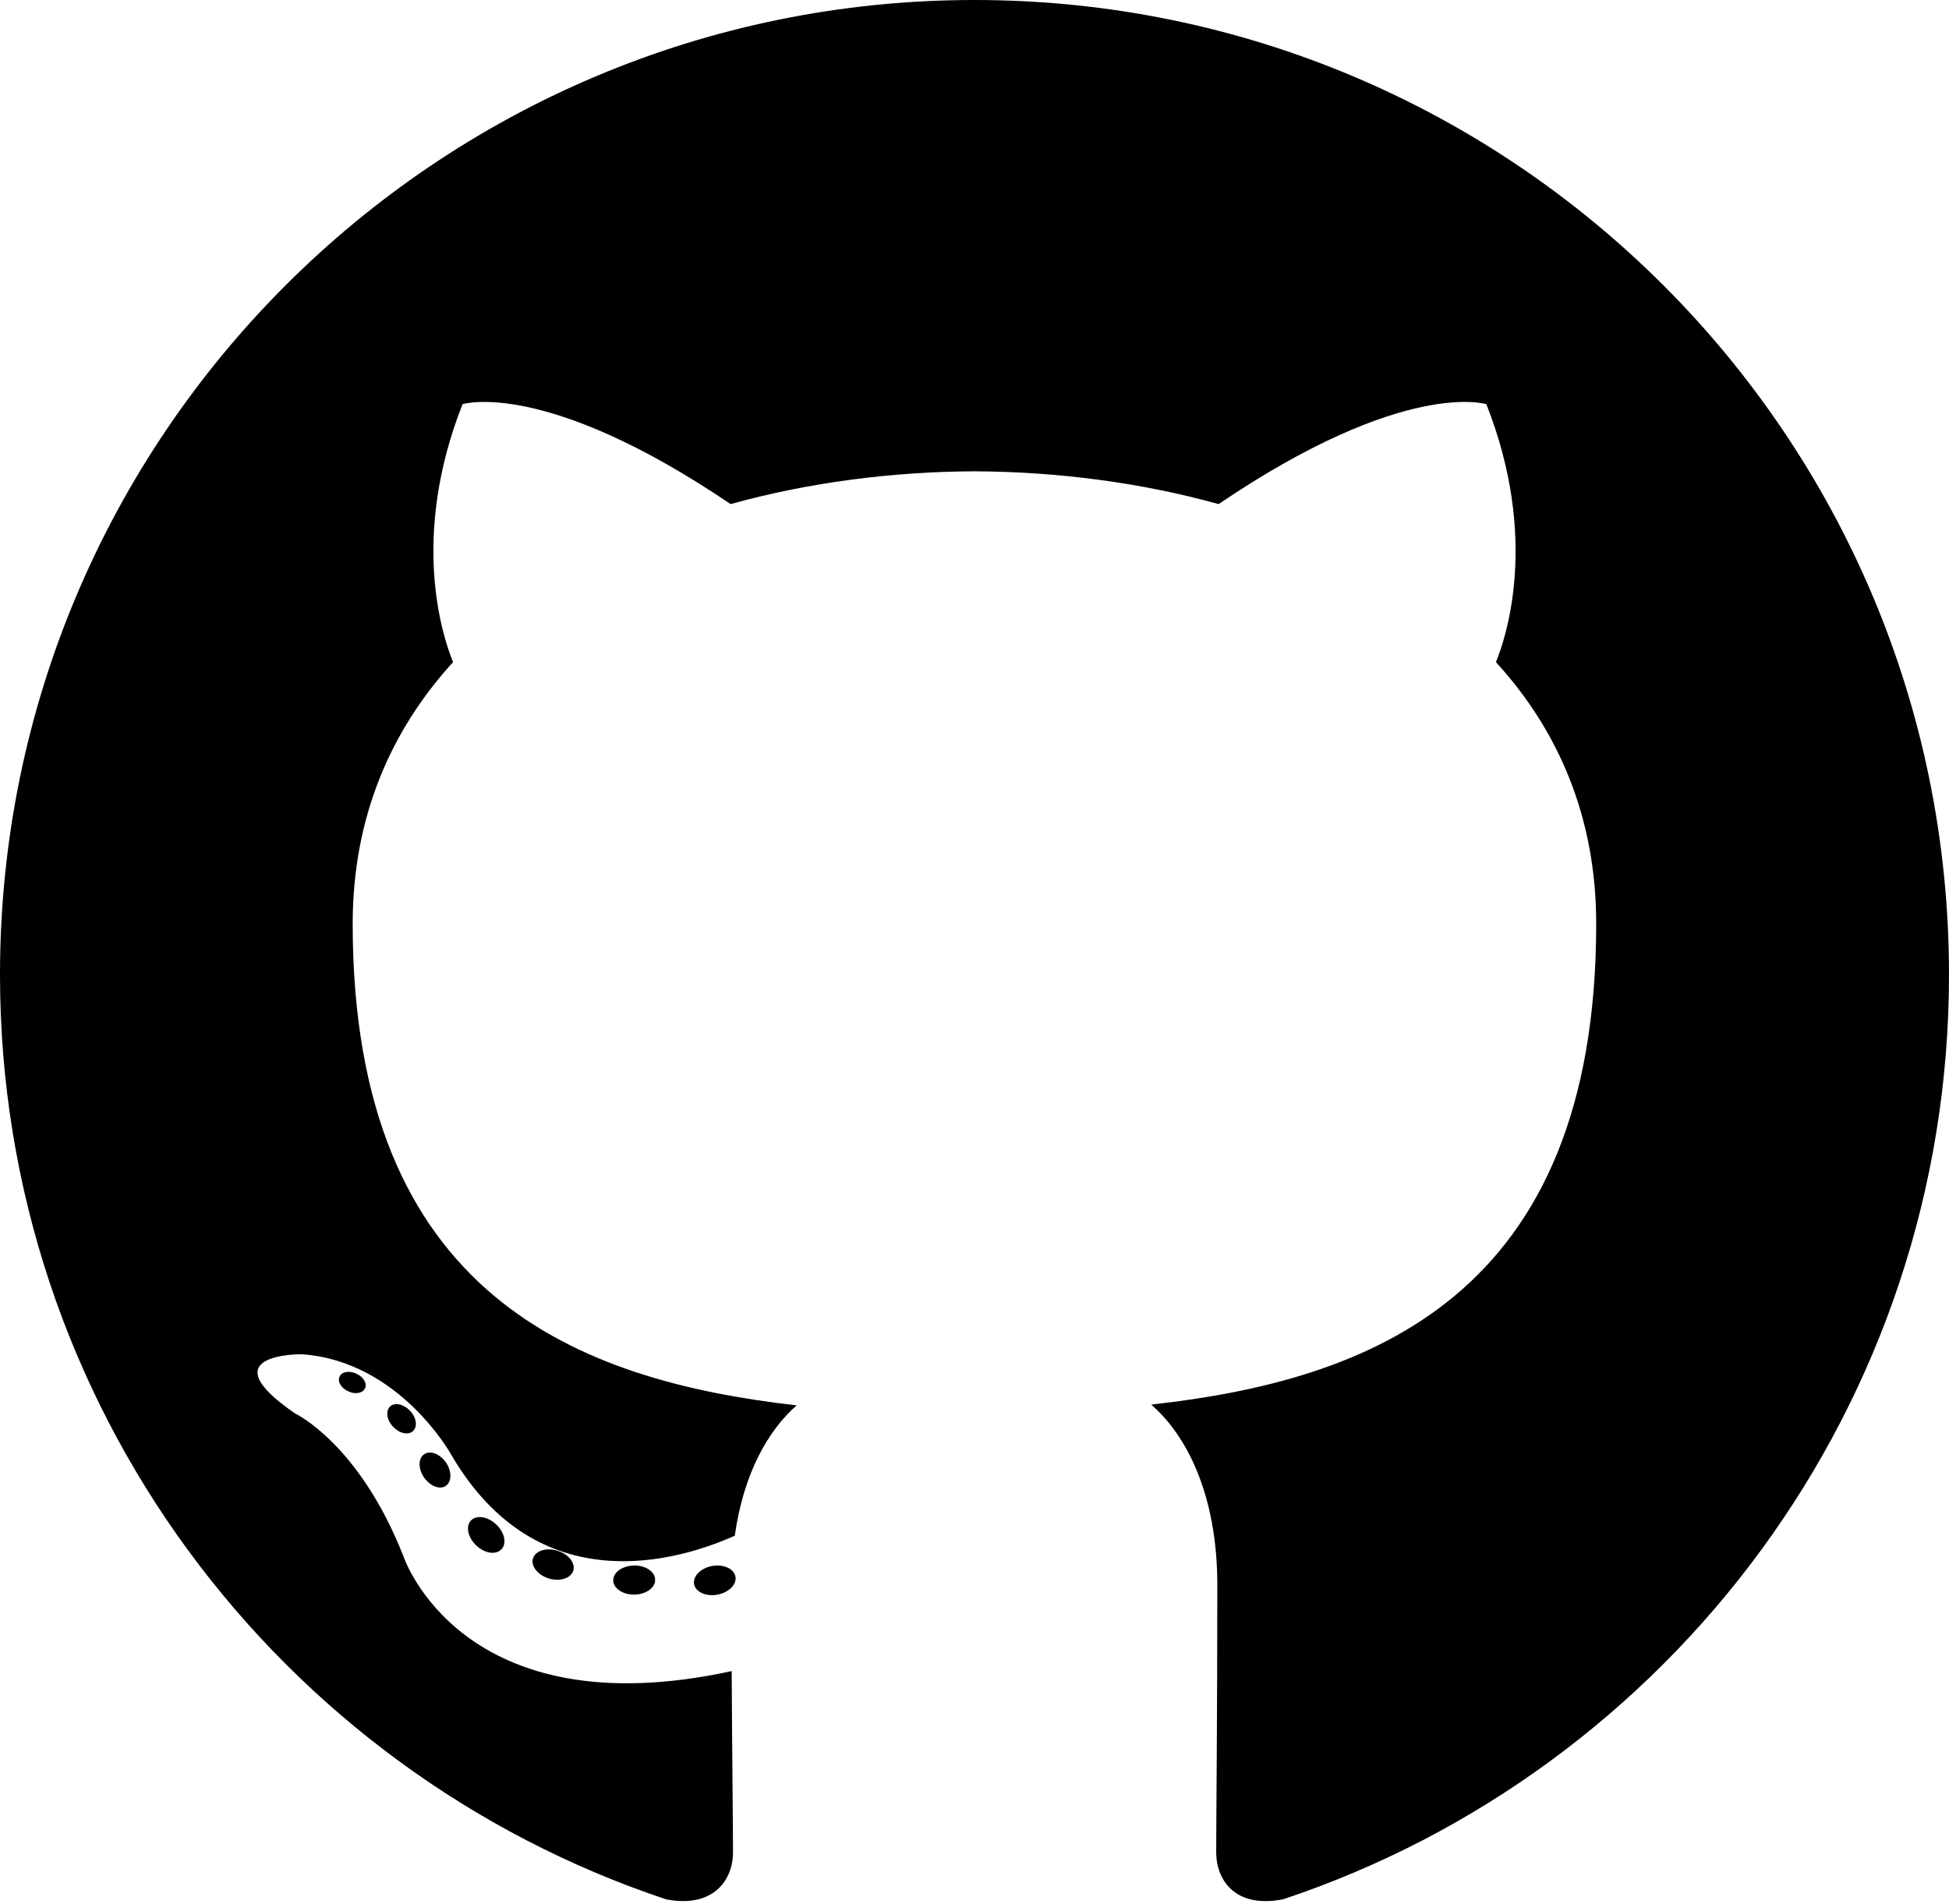
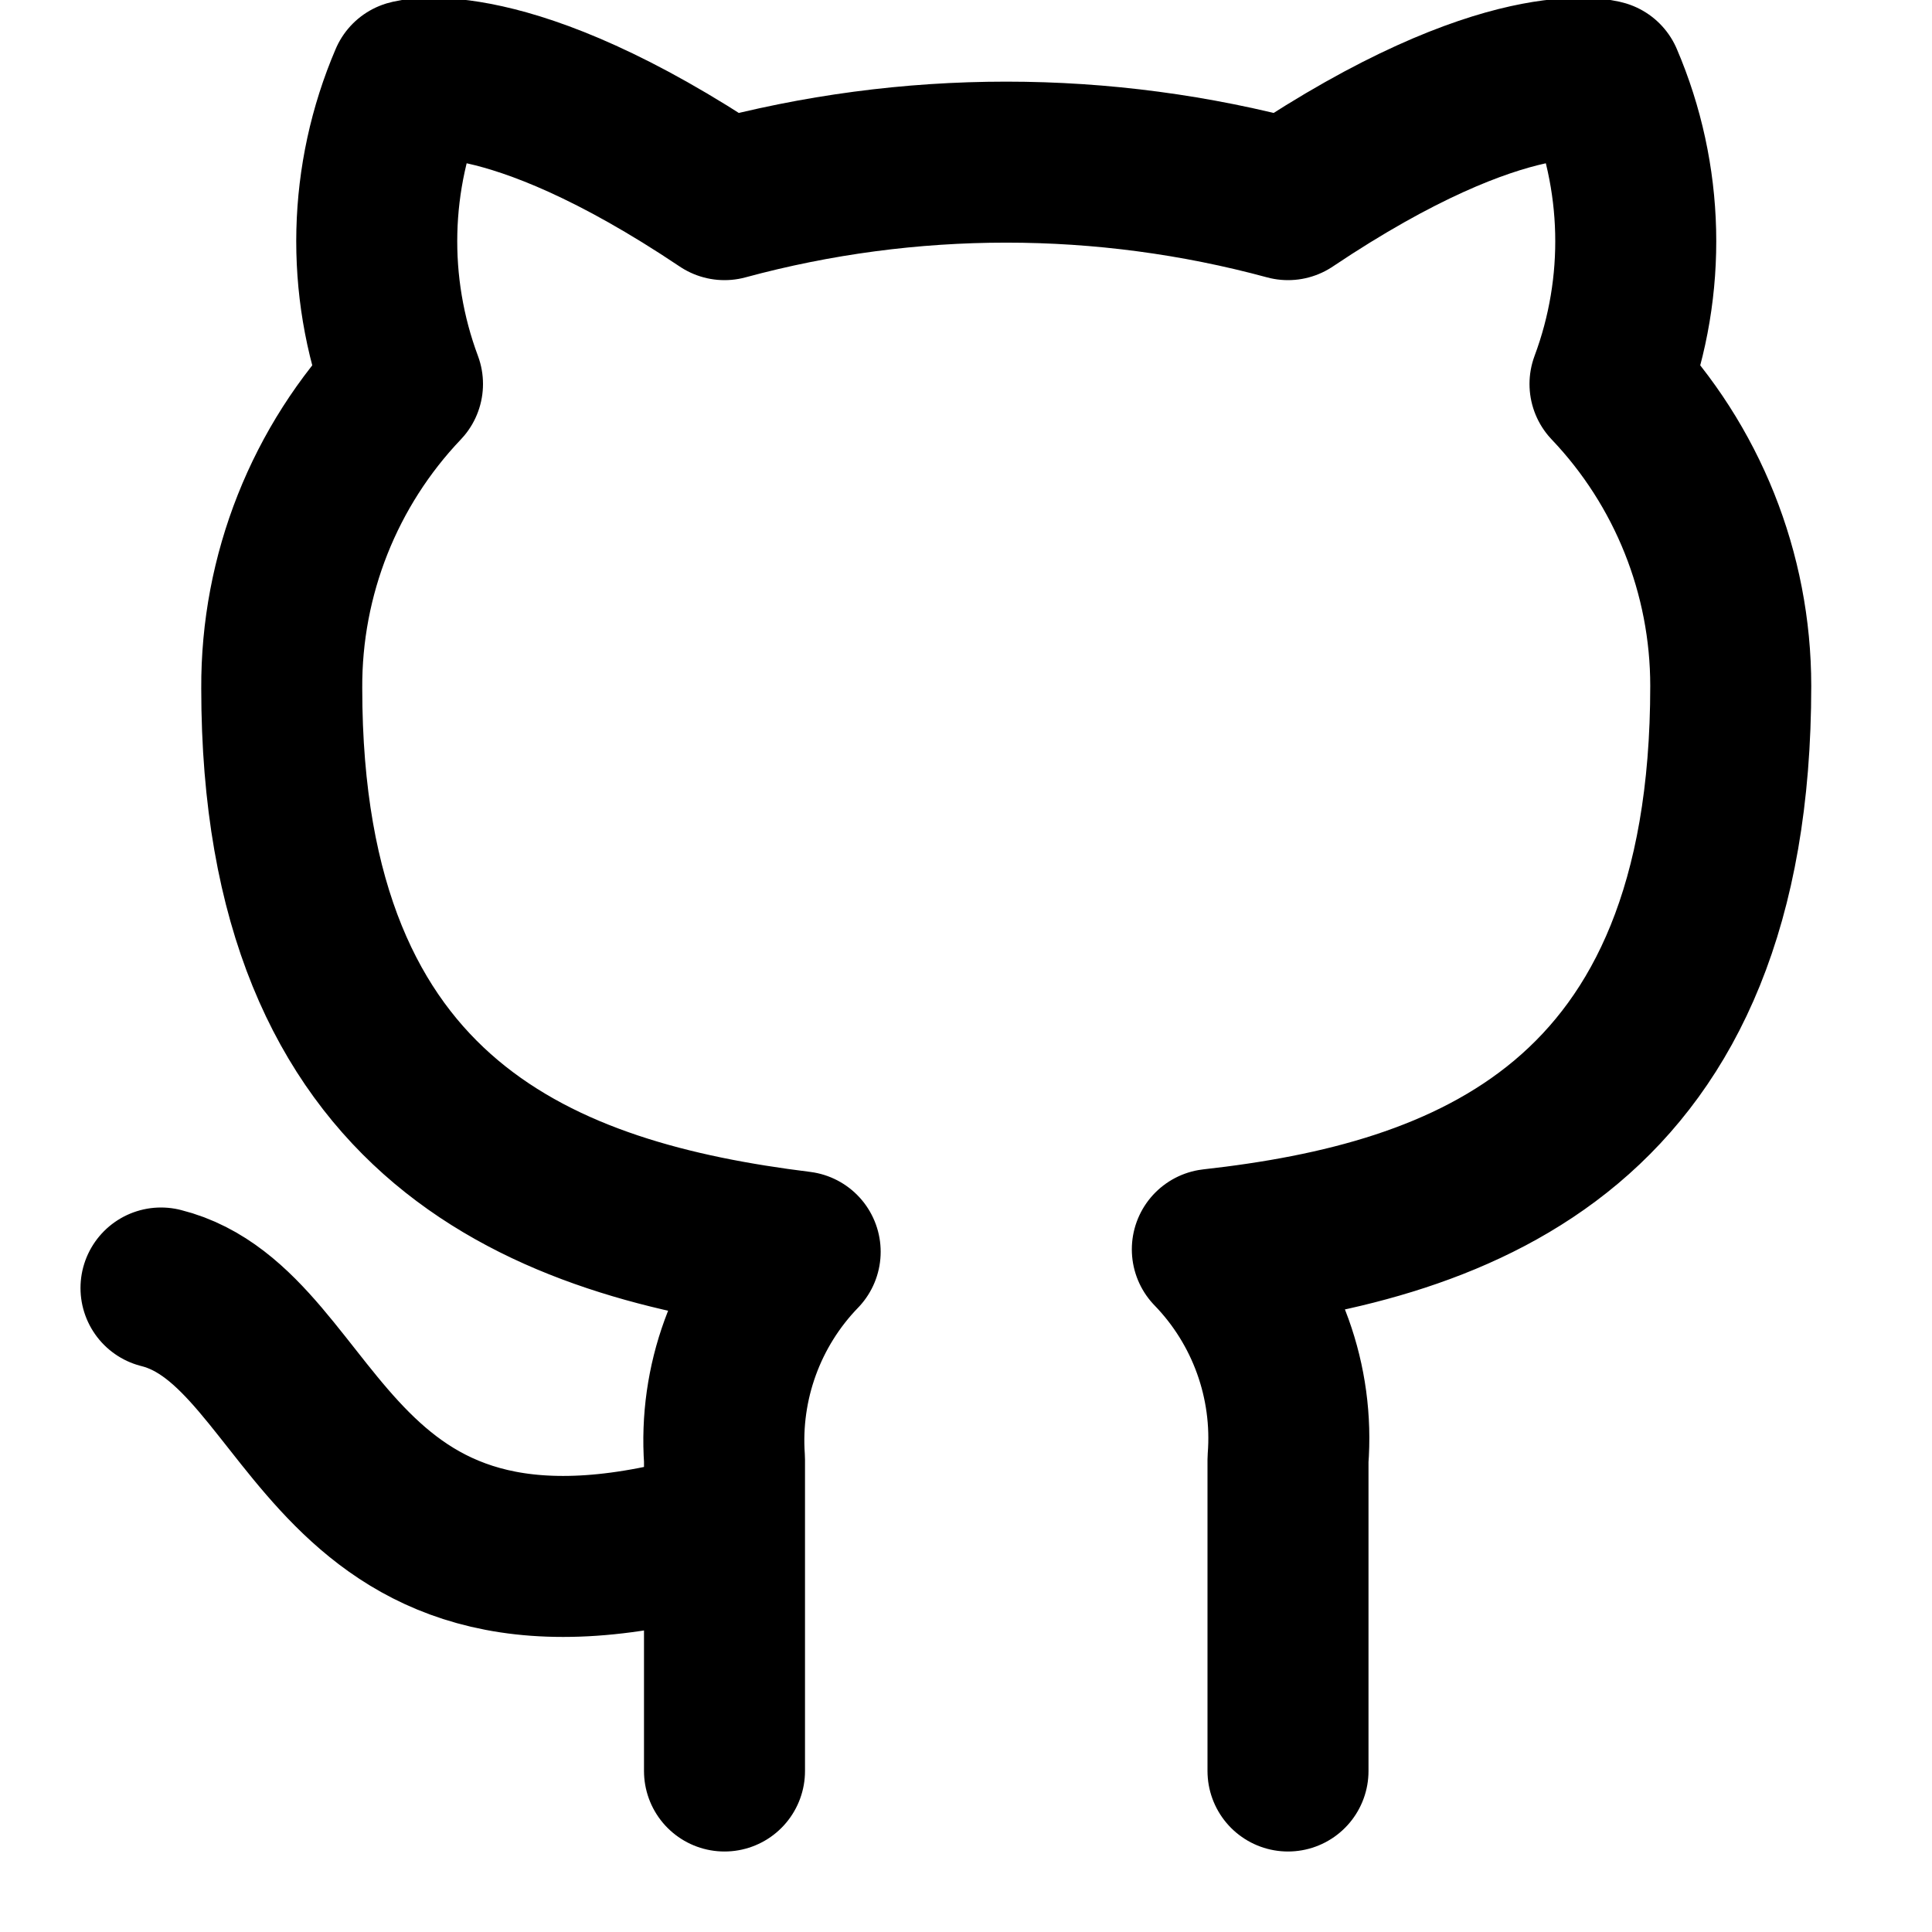
- <svg xmlns="http://www.w3.org/2000/svg" width="256" height="250" viewBox="0 0 256 250" preserveAspectRatio="xMidYMid">
-   <path d="M128.001 0C57.317 0 0 57.307 0 128.001c0 56.554 36.676 104.535 87.535 121.46 6.397 1.185 8.746-2.777 8.746-6.158 0-3.052-.12-13.135-.174-23.83-35.61 7.742-43.124-15.103-43.124-15.103-5.823-14.795-14.213-18.73-14.213-18.73-11.613-7.944.876-7.78.876-7.78 12.853.902 19.621 13.19 19.621 13.19 11.417 19.568 29.945 13.911 37.249 10.64 1.149-8.272 4.466-13.92 8.127-17.116-28.431-3.236-58.318-14.212-58.318-63.258 0-13.975 5-25.394 13.188-34.358-1.329-3.224-5.71-16.242 1.24-33.874 0 0 10.749-3.44 35.21 13.121 10.21-2.836 21.16-4.258 32.038-4.307 10.878.049 21.837 1.47 32.066 4.307 24.431-16.56 35.165-13.12 35.165-13.12 6.967 17.63 2.584 30.65 1.255 33.873 8.207 8.964 13.173 20.383 13.173 34.358 0 49.163-29.944 59.988-58.447 63.157 4.591 3.972 8.682 11.762 8.682 23.704 0 17.126-.148 30.91-.148 35.126 0 3.407 2.304 7.398 8.792 6.14C219.37 232.5 256 184.537 256 128.002 256 57.307 198.691 0 128.001 0Zm-80.06 182.34c-.282.636-1.283.827-2.194.39-.929-.417-1.45-1.284-1.15-1.922.276-.655 1.279-.838 2.205-.399.93.418 1.46 1.293 1.139 1.931Zm6.296 5.618c-.61.566-1.804.303-2.614-.591-.837-.892-.994-2.086-.375-2.66.63-.566 1.787-.301 2.626.591.838.903 1 2.088.363 2.66Zm4.32 7.188c-.785.545-2.067.034-2.86-1.104-.784-1.138-.784-2.503.017-3.05.795-.547 2.058-.055 2.861 1.075.782 1.157.782 2.522-.019 3.08Zm7.304 8.325c-.701.774-2.196.566-3.29-.49-1.119-1.032-1.43-2.496-.726-3.27.71-.776 2.213-.558 3.315.49 1.11 1.03 1.45 2.505.701 3.27Zm9.442 2.81c-.31 1.003-1.75 1.459-3.199 1.033-1.448-.439-2.395-1.613-2.103-2.626.301-1.01 1.747-1.484 3.207-1.028 1.446.436 2.396 1.602 2.095 2.622Zm10.744 1.193c.036 1.055-1.193 1.93-2.715 1.95-1.53.034-2.769-.82-2.786-1.86 0-1.065 1.202-1.932 2.733-1.958 1.522-.03 2.768.818 2.768 1.868Zm10.555-.405c.182 1.03-.875 2.088-2.387 2.37-1.485.271-2.861-.365-3.05-1.386-.184-1.056.893-2.114 2.376-2.387 1.514-.263 2.868.356 3.061 1.403Z" fill="currentColor" />
+ <svg xmlns="http://www.w3.org/2000/svg" width="24px" height="24px" viewBox="0 0 24 24" fill="none" stroke="currentColor" stroke-width="2" stroke-linecap="round" stroke-linejoin="round" class="feather feather-github">
+   <path d="M9 19c-5 1.5-5-2.5-7-3m14 6v-3.87a3.37 3.37 0 0 0-.94-2.61c3.14-.35 6.44-1.54 6.44-7A5.44 5.44 0 0 0 20 4.77 5.07 5.07 0 0 0 19.91 1S18.73.65 16 2.48a13.38 13.38 0 0 0-7 0C6.27.65 5.09 1 5.09 1A5.07 5.07 0 0 0 5 4.77a5.44 5.44 0 0 0-1.5 3.78c0 5.42 3.3 6.61 6.44 7A3.37 3.37 0 0 0 9 18.13V22" />
</svg>
